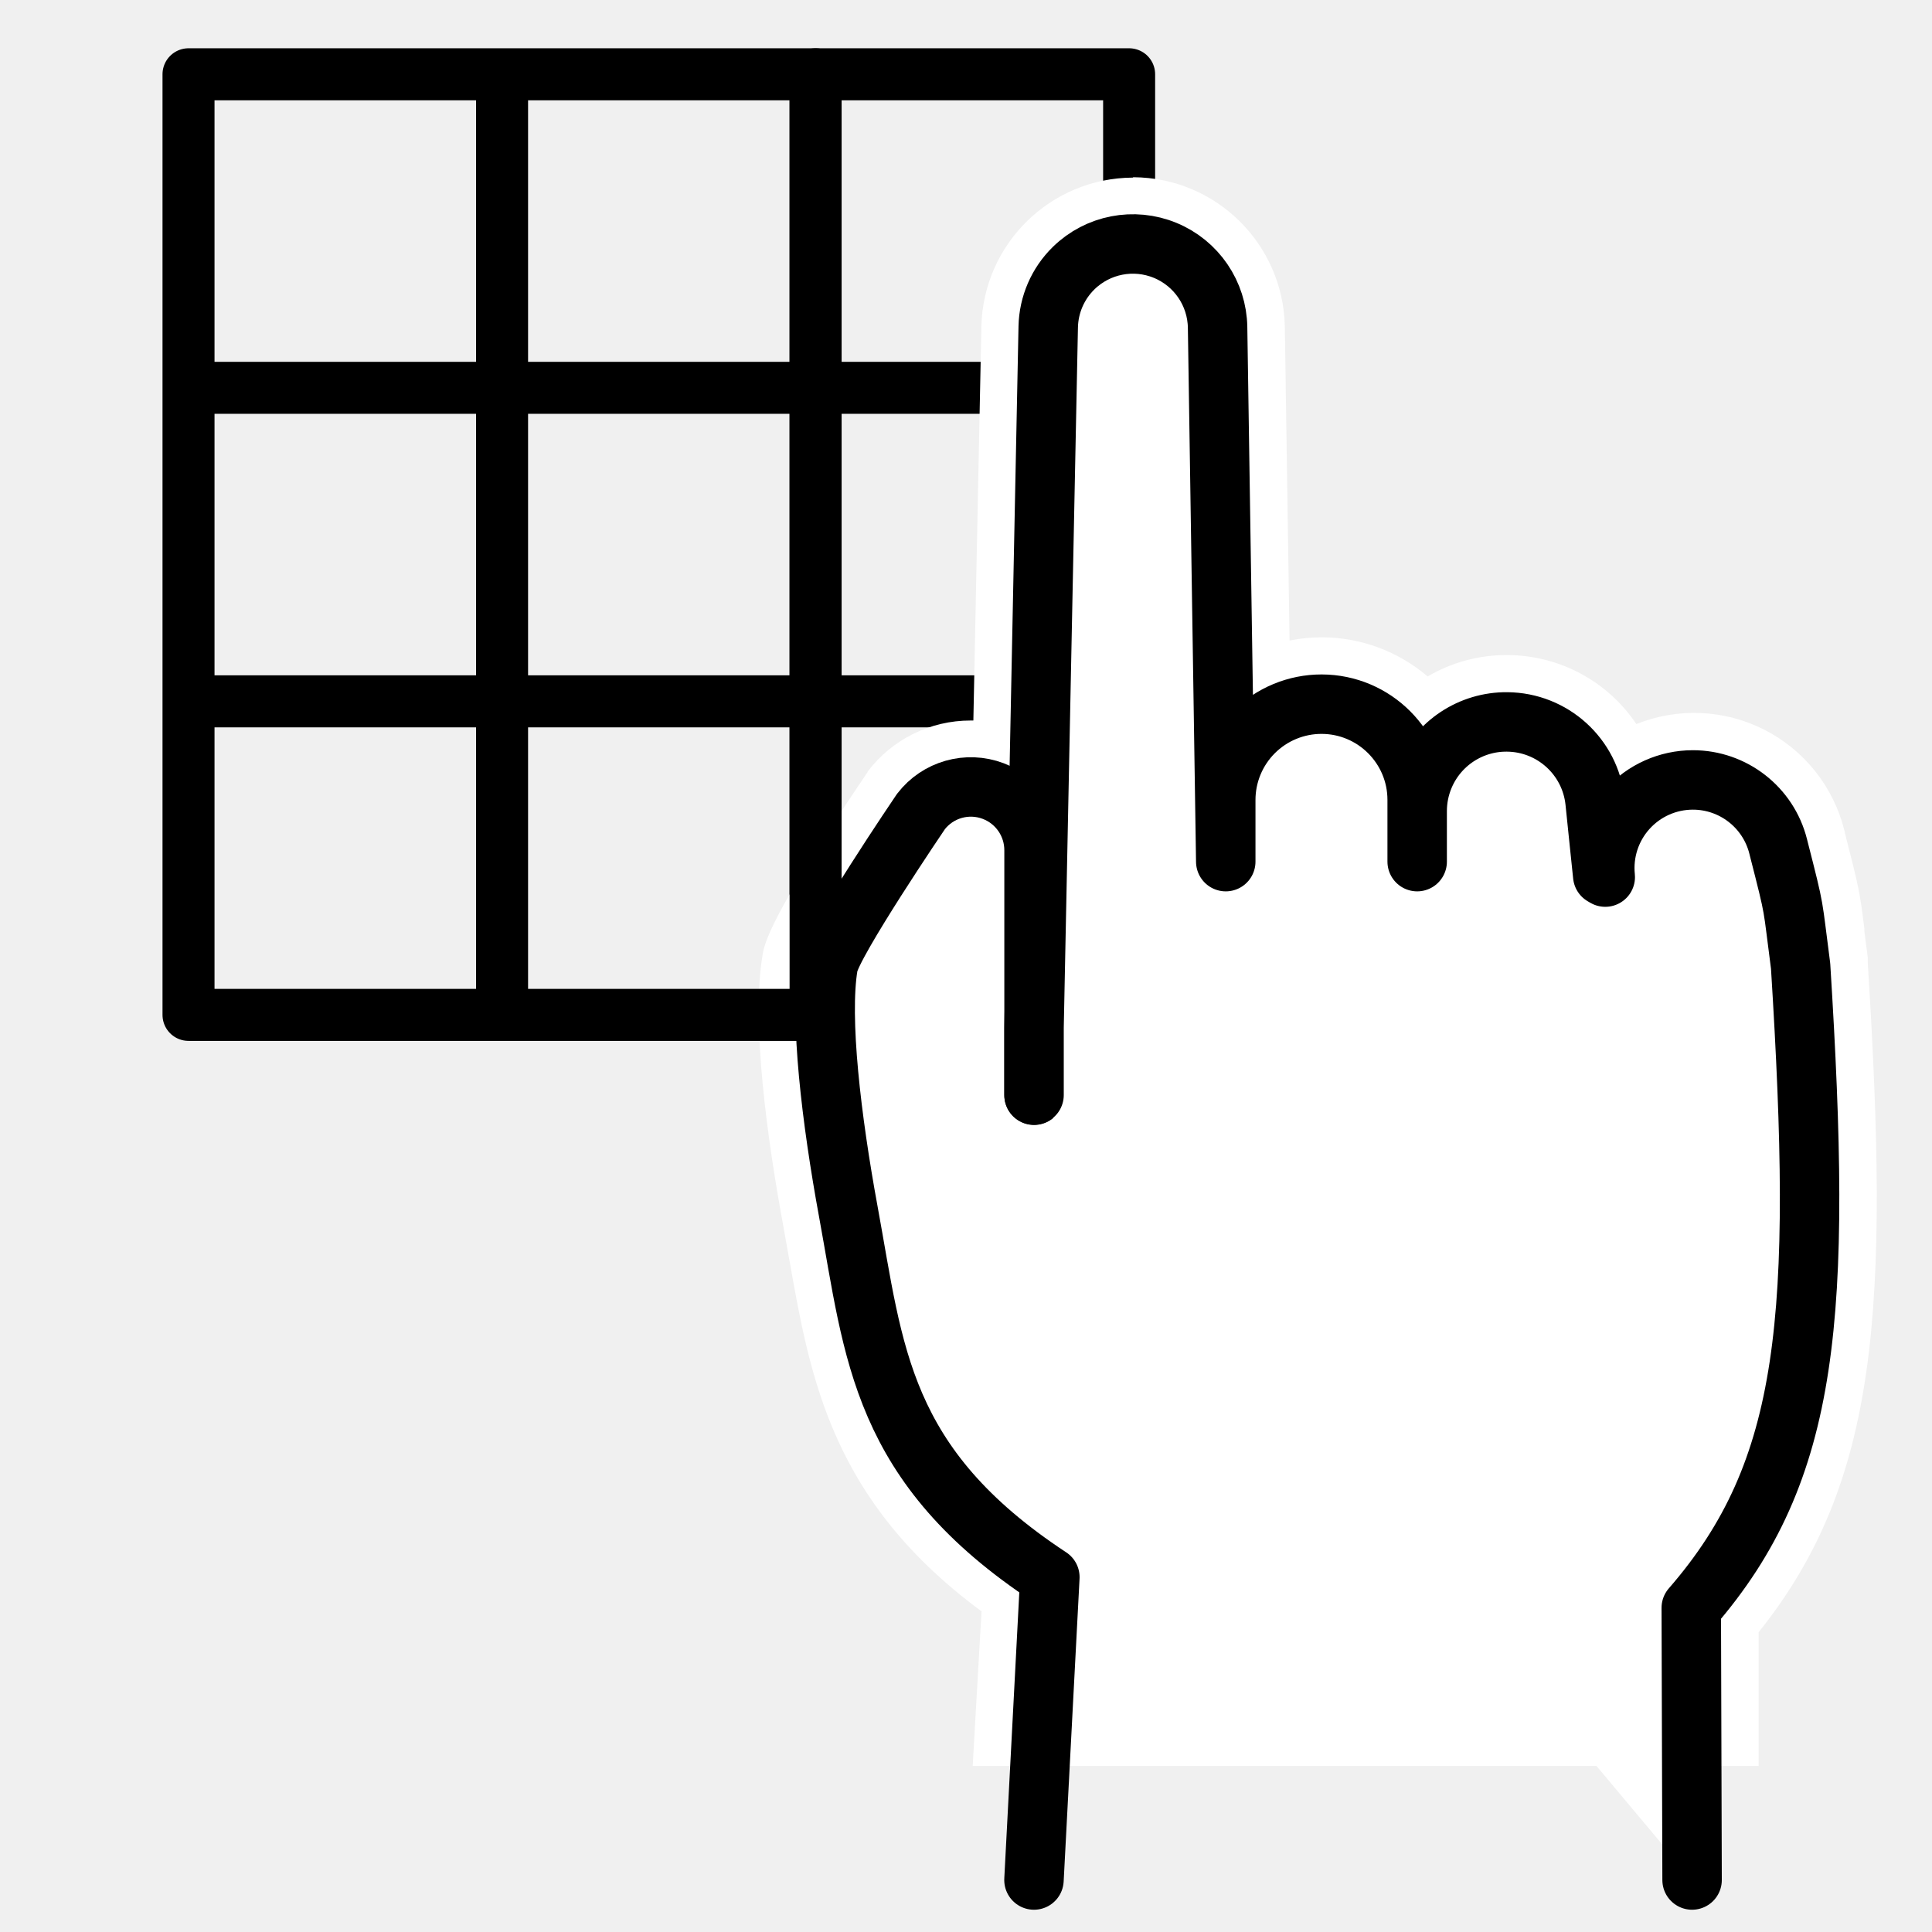
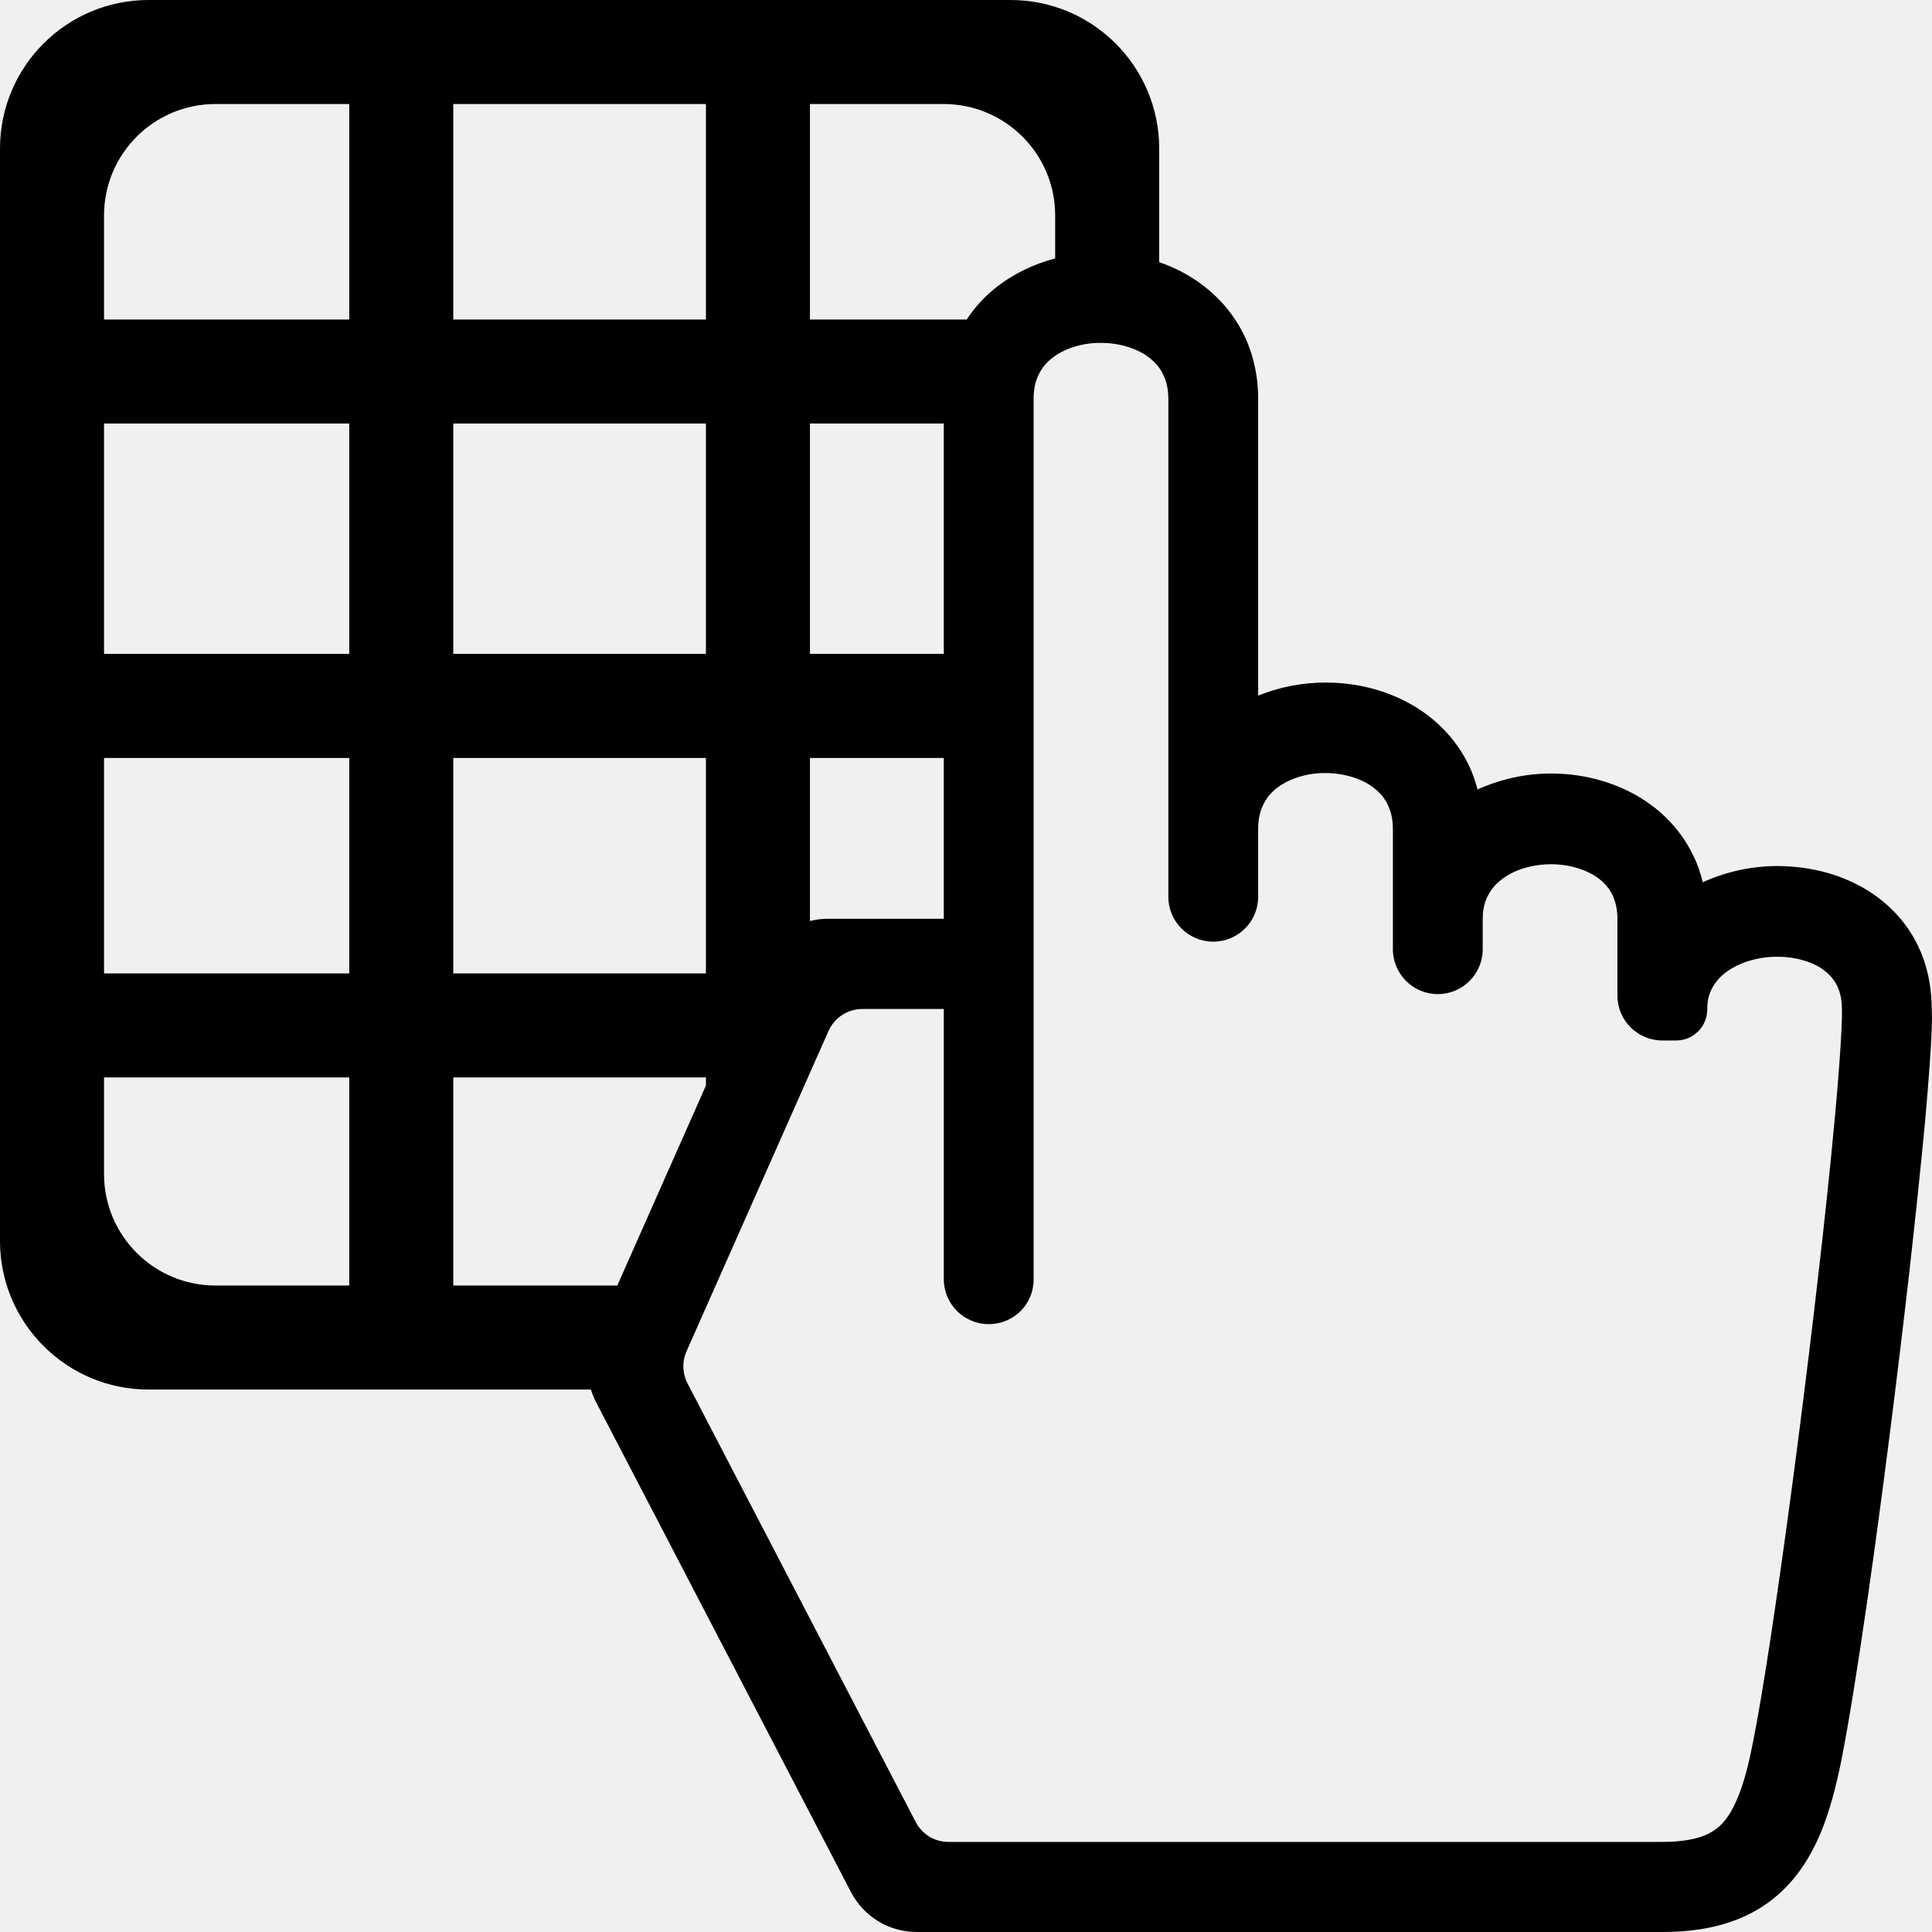
- <svg xmlns="http://www.w3.org/2000/svg" width="260" height="260" fill="none">
-   <path d="M151.953 9.996h-42.194V52.19h42.194V9.996Zm0 42.194h-42.194v42.194h42.194V52.19Zm0 42.194h-42.194v42.194h42.194V94.384Z" stroke="#000" stroke-width="7" stroke-linecap="round" stroke-linejoin="round" />
-   <path d="m133.5 235.13 1.109-19.523c-20.262-14.424-22.991-29.938-25.99-46.332l-.37-2.069c-.169-1-.339-1.919-.519-2.899-2.07-11.266-4.219-26.54-2.749-35.376.19-1.11.759-4.469 13.495-23.271l.179-.27.08-.1a14.893 14.893 0 0 1 14.645-5.578l1.139-55.829a17.895 17.895 0 0 1 17.933-17.853 17.893 17.893 0 0 1 17.854 17.933l.699 45.533a19.364 19.364 0 0 1 20.752 4.718 18.313 18.313 0 0 1 10.886-3.558h.18a18.422 18.422 0 0 1 16.284 9.996 18.328 18.328 0 0 1 22.663 4.305 18.34 18.34 0 0 1 3.777 7.33l.08.29c1.919 7.567 1.999 7.807 2.579 12.645v.11c.13 1 .28 2.229.489 3.809a2.97 2.97 0 0 1 0 .499c2.909 46.463 1.51 69.354-14.684 89.096v16.384l-100.511.01Z" fill="#fff" />
-   <path d="M152.462 28.849a15.465 15.465 0 0 1 15.395 15.134l.759 49.51a16.883 16.883 0 0 1 22.901 4.22 15.906 15.906 0 0 1 11.176-4.58h.16a15.995 15.995 0 0 1 15.144 11.237 15.85 15.85 0 0 1 14.943-2.57 15.856 15.856 0 0 1 10.268 11.156l.089.33c1.89 7.427 1.92 7.577 2.51 12.295.129 1 .289 2.29.509 3.939.005.09.005.18 0 .27 2.999 47.572 1.35 68.973-14.694 88.096v14.784h-95.473l.999-18.273c-20.992-14.454-23.261-29.888-26.3-46.902-.209-1.179-.419-2.379-.649-3.608-1.66-8.997-4.229-25.55-2.739-34.507.55-3.239 7.437-13.925 13.125-22.321.043-.069.09-.136.14-.2a12.424 12.424 0 0 1 14.334-4.049l.77.32 1.239-59.147a15.486 15.486 0 0 1 15.394-15.084v-.05Zm0-4.948a20.502 20.502 0 0 0-20.392 19.992l-1.079 53.07h-.37a17.365 17.365 0 0 0-13.815 6.817l-.06.08v.07c-.07.1-.17.23-.27.39-12.995 19.212-13.604 22.711-13.854 24.2-1.54 9.217.649 24.801 2.749 36.246.179 1 .349 1.93.509 2.859l.13.73.25 1.379c2.819 15.884 5.738 32.288 25.83 47.112l-.889 15.524-.3 5.278H236.67v-17.993c16.184-20.212 17.603-43.503 14.684-90.095v-.71c-.19-1.449-.339-2.599-.459-3.538v-.37c-.62-4.938-.69-5.298-2.629-12.895v-.09l-.08-.29a20.846 20.846 0 0 0-10.754-13.465 20.83 20.83 0 0 0-17.216-.76 20.987 20.987 0 0 0-17.273-9.286h-.2a20.832 20.832 0 0 0-10.616 2.879 21.99 21.99 0 0 0-14.224-5.268 22.612 22.612 0 0 0-4.359.43l-.639-42.274a20.493 20.493 0 0 0-20.393-20.072l-.05.05Z" fill="#fff" />
-   <path d="M139.157 147.393v-32.937a8.505 8.505 0 0 0-5.488-7.997 8.478 8.478 0 0 0-9.736 2.759s-11.996 17.673-12.485 20.732c-1.19 7.117.44 20.722 2.719 33.127 3.488 18.993 4.258 34.127 27.119 49.171l-2.139 40.755" fill="#fff" />
-   <path d="M139.157 147.393v-32.937a8.505 8.505 0 0 0-5.488-7.997v0a8.478 8.478 0 0 0-9.736 2.759s-11.996 17.673-12.485 20.732c-1.19 7.117.44 20.722 2.719 33.127 3.488 18.993 4.258 34.127 27.119 49.171l-2.139 40.755" stroke="#000" stroke-width="8" stroke-linecap="round" stroke-linejoin="round" />
-   <path d="m227.713 253.003-.11-36.626c16.124-18.533 17.653-39.375 14.715-86.377-1.17-8.837-.63-6.737-2.939-15.774l-.08-.32a11.836 11.836 0 0 0-16.301-7.921 11.849 11.849 0 0 0-6.449 7.154 11.86 11.86 0 0 0-.521 4.896l-.34-.2-.57-5.478-.46-4.468a11.994 11.994 0 0 0-11.835-10.736 11.993 11.993 0 0 0-11.182 7.379 11.995 11.995 0 0 0-.924 4.616v6.807-8.336a12.885 12.885 0 0 0-12.865-12.855 12.886 12.886 0 0 0-12.895 12.895v8.296l-1.099-71.902a11.4 11.4 0 0 0-19.37-7.97 11.39 11.39 0 0 0-3.422 7.9l-1.909 94.284v9.096" fill="#fff" />
-   <path d="m227.713 253.003-.11-36.626c16.124-18.533 17.653-39.375 14.715-86.377-1.17-8.837-.63-6.737-2.939-15.774l-.08-.32a11.836 11.836 0 0 0-11.486-8.946v0a11.854 11.854 0 0 0-11.785 13.075v0l-.34-.2-.57-5.478-.46-4.468a11.994 11.994 0 0 0-11.835-10.736v0a11.991 11.991 0 0 0-11.182 7.379 11.995 11.995 0 0 0-.924 4.616v6.807-8.336a12.885 12.885 0 0 0-12.865-12.855v0a12.886 12.886 0 0 0-12.895 12.895v8.296l-1.099-71.902a11.4 11.4 0 0 0-19.37-7.97 11.39 11.39 0 0 0-3.422 7.9l-1.909 94.284v9.096" stroke="#000" stroke-width="8" stroke-linecap="round" stroke-linejoin="round" />
-   <path d="M67.565 9.996H25.37V52.19h42.194V9.996Zm42.194 0H67.565V52.19h42.194V9.996ZM67.565 52.19H25.37v42.194h42.194V52.19Zm42.194 0H67.565v42.194h42.194V52.19ZM67.565 94.384H25.37v42.194h42.194V94.384Zm42.194 0H67.565v42.194h42.194V94.384Z" stroke="#000" stroke-width="7" stroke-linecap="round" stroke-linejoin="round" />
+ <svg xmlns="http://www.w3.org/2000/svg" width="260" height="260" viewBox="0 0 260 260" fill="none">
+   <path fill-rule="evenodd" clip-rule="evenodd" d="M20 187H79.523C79.701 187.586 79.934 188.159 80.221 188.712L114.512 254.616C116.233 257.924 119.634 260 123.364 260H223.707C227.243 260 230.476 259.546 233.408 258.456C235.614 257.638 237.638 256.456 239.331 254.941C241.899 252.669 243.682 249.82 244.952 246.821C246.22 243.792 247.067 240.52 247.792 236.946C248.789 231.947 249.998 224.343 251.297 215.375C253.231 201.954 255.316 185.534 256.978 170.932C257.794 163.631 258.519 156.784 259.064 150.967C259.577 145.151 259.941 140.395 260 137.092C259.986 136.834 259.979 136.421 259.972 136.022C259.964 135.576 259.956 135.147 259.94 134.971V134.967C259.849 132.211 259.245 129.605 258.127 127.302C256.314 123.515 253.262 120.728 249.908 119.031C246.555 117.305 242.898 116.578 239.241 116.547C235.797 116.547 232.351 117.275 229.149 118.728C228.847 117.456 228.424 116.214 227.849 115.093C226.007 111.246 222.924 108.428 219.54 106.671C216.155 104.913 212.408 104.095 208.722 104.095C205.368 104.095 201.983 104.823 198.841 106.246C198.539 105.094 198.145 103.944 197.632 102.913C195.759 99.066 192.677 96.219 189.293 94.461C185.878 92.674 182.132 91.856 178.384 91.856C175.333 91.856 172.22 92.433 169.319 93.614V53.691C169.319 50.57 168.654 47.632 167.415 45.087C165.542 41.24 162.46 38.393 159.074 36.605C158.075 36.081 157.048 35.642 156 35.281V20C156 8.954 147.046 0 136 0H20C8.954 0 0 8.954 0 20V167C0 178.046 8.954 187 20 187ZM14 145V158C14 166.284 20.716 173 29 173H47V145H14ZM61 145V173H83.073L95 146.093V145H61ZM95 131H61V102H95V131ZM47 131V102H14V131H47ZM61 88H95V57H61V88ZM109 123.946V102H127.012V123.64H111.459C110.617 123.64 109.793 123.745 109 123.946ZM109 88H127.012V57H109V88ZM14 88H47V57H14V88ZM109 43H130.09C131.184 41.34 132.518 39.901 133.993 38.727C136.413 36.814 139.152 35.523 142 34.78V29C142 20.716 135.284 14 127 14H109V43ZM95 14H61V43H95V14ZM47 14V43H14V29C14 20.716 20.716 14 29 14H47ZM247.882 135.966V136.815C247.792 140.48 247.249 147.449 246.401 155.87C245.132 168.564 243.198 184.742 241.235 199.526C239.27 214.28 237.277 227.701 235.886 234.578C235.342 237.365 234.738 239.668 234.044 241.455C233.53 242.787 232.986 243.818 232.442 244.575C231.596 245.727 230.84 246.333 229.632 246.908C228.393 247.453 226.519 247.877 223.709 247.877H127.628C125.763 247.877 124.087 246.839 123.226 245.185L92.528 186.179C91.826 184.83 91.776 183.235 92.392 181.845L111.493 138.757C112.294 136.949 114.086 135.783 116.064 135.783H127.013V172.155C127.013 175.493 129.719 178.197 133.057 178.197C136.395 178.197 139.1 175.551 139.1 172.214V53.689C139.1 52.265 139.373 51.234 139.795 50.386C140.4 49.114 141.397 48.143 142.877 47.356C144.328 46.599 146.231 46.115 148.165 46.144C150.763 46.144 153.242 46.962 154.783 48.235C155.567 48.871 156.142 49.569 156.535 50.416C156.959 51.265 157.231 52.295 157.231 53.719V120.682C157.231 124.02 159.936 126.725 163.274 126.725C166.612 126.725 169.318 124.022 169.318 120.685V111.577C169.318 110.153 169.59 109.124 170.013 108.275C170.617 107.003 171.615 106.034 173.095 105.246C174.545 104.488 176.448 104.004 178.383 104.034C180.982 104.034 183.459 104.852 185.001 106.124C185.787 106.759 186.361 107.456 186.754 108.305C187.176 109.153 187.449 110.183 187.449 111.607V127.739C187.449 131.077 190.155 133.783 193.493 133.783C196.83 133.783 199.536 131.078 199.536 127.741V123.725C199.536 122.362 199.809 121.362 200.231 120.544C200.836 119.332 201.862 118.332 203.344 117.545C204.825 116.758 206.788 116.304 208.723 116.304C211.322 116.304 213.769 117.121 215.28 118.333C216.035 118.939 216.609 119.636 217.002 120.454C217.395 121.302 217.666 122.301 217.666 123.726V133.982C217.666 137.32 220.372 140.025 223.71 140.025H225.572C227.881 140.025 229.753 138.153 229.753 135.844C229.753 134.603 229.995 133.753 230.418 132.966C231.022 131.815 232.08 130.785 233.651 129.997C235.222 129.209 237.247 128.725 239.241 128.756C241.809 128.756 244.227 129.543 245.616 130.694C246.341 131.27 246.854 131.906 247.247 132.693C247.61 133.481 247.881 134.45 247.881 135.874V135.965L247.882 135.966Z" fill="black" />
</svg>
